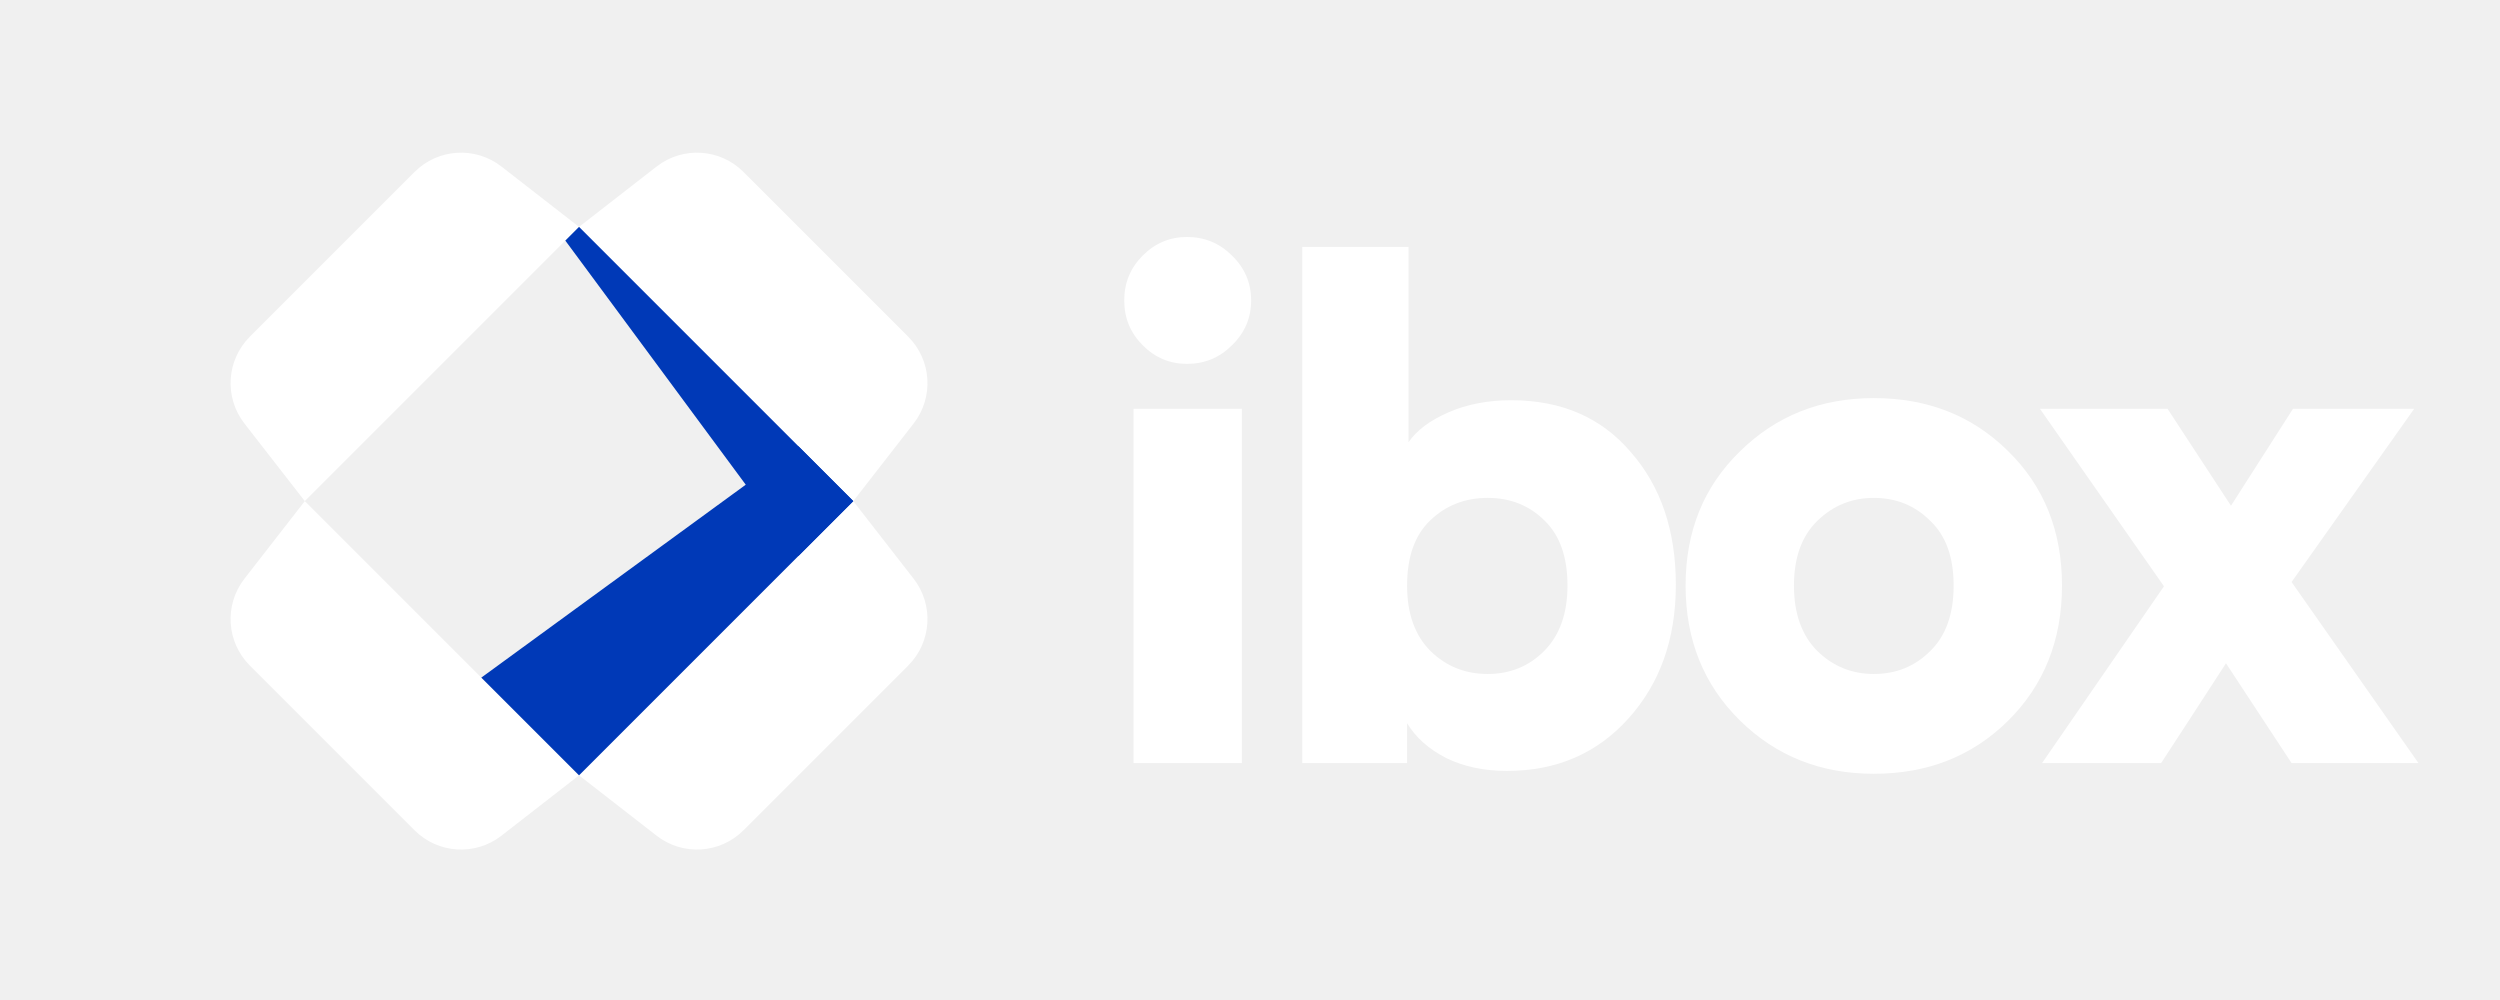
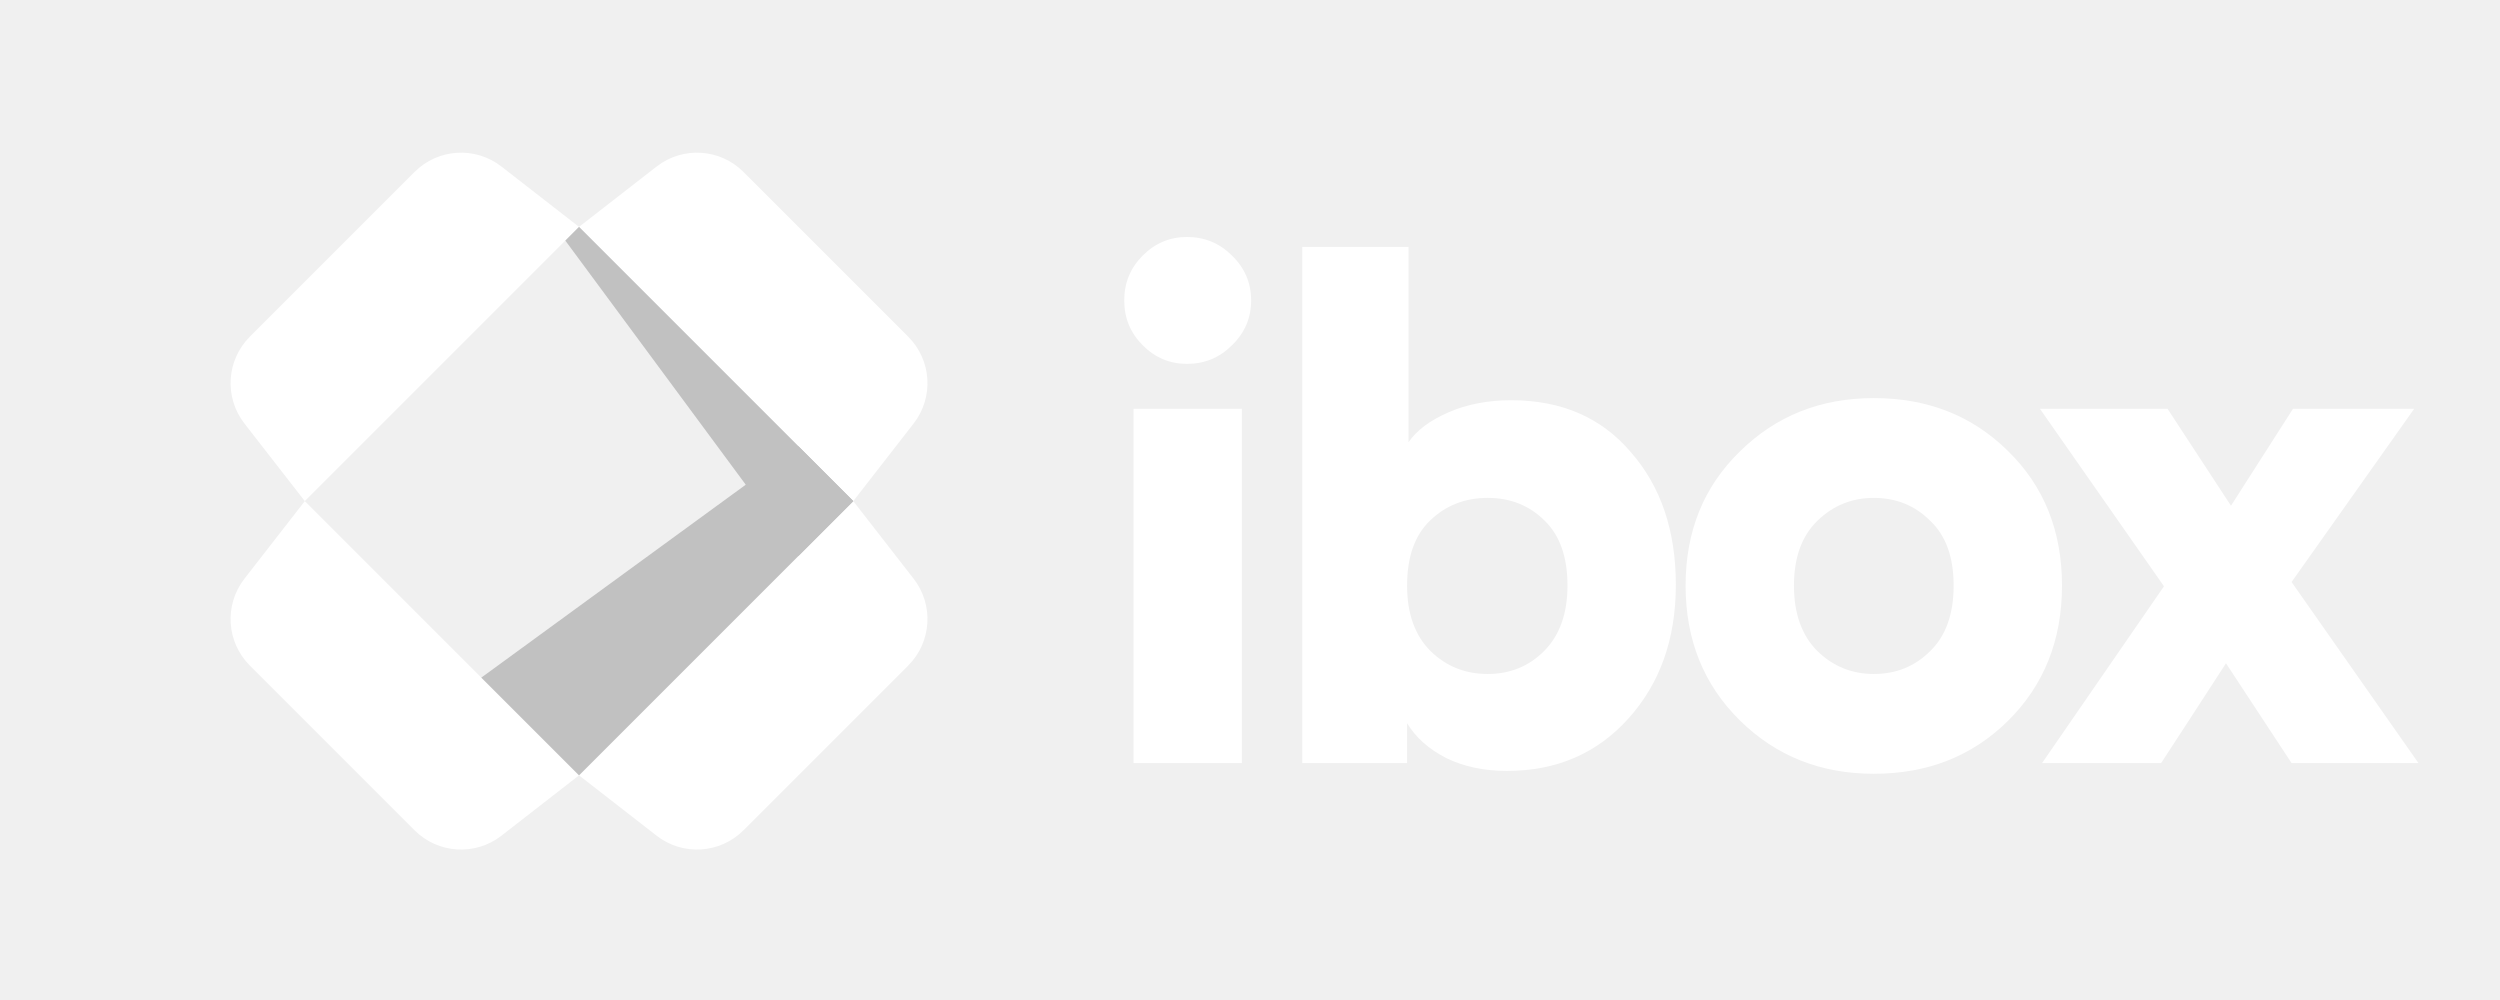
<svg xmlns="http://www.w3.org/2000/svg" width="1000" height="400" viewBox="0 0 1000 400" fill="none">
  <path d="M262.661 66.606C273.123 58.468 288.008 59.395 297.38 68.767L363.293 134.68C372.665 144.052 373.592 158.936 365.454 169.399L341.306 200.447L231.613 90.754L262.661 66.606Z" fill="white" />
  <path d="M97.771 169.399C89.634 158.936 90.561 144.052 99.933 134.68L165.846 68.767C175.218 59.395 190.102 58.468 200.564 66.605L231.613 90.754L121.92 200.447L97.771 169.399Z" fill="white" />
  <path d="M200.564 334.288C190.102 342.425 175.218 341.499 165.845 332.127L99.933 266.214C90.56 256.842 89.634 241.957 97.771 231.495L121.92 200.447L231.612 310.14L200.564 334.288Z" fill="white" />
  <path d="M365.454 231.495C373.591 241.957 372.664 256.842 363.292 266.214L297.379 332.127C288.007 341.499 273.123 342.426 262.661 334.288L231.612 310.14L341.305 200.447L365.454 231.495Z" fill="white" />
-   <path d="M319.367 178.508L341.305 200.447L231.613 310.14L192.521 271.048L319.367 178.508Z" fill="#0039B7" />
-   <path d="M231.613 90.754L341.306 200.447L319.367 222.385L226.128 96.239L231.613 90.754Z" fill="#0039B7" />
+   <path d="M319.367 178.508L341.305 200.447L231.613 310.14L192.521 271.048L319.367 178.508Z" fill="#C1C1C1" />
+   <path d="M231.613 90.754L341.306 200.447L319.367 222.385L226.128 96.239L231.613 90.754Z" fill="#C1C1C1" />
  <path d="M816.825 305.234L865.586 234.516L815.97 163.514H867.012L892.39 202.294L917.199 163.514H965.674L916.628 232.806C948.375 278.049 965.294 302.192 967.385 305.234H916.628L890.394 265.313C887.543 269.685 882.98 276.719 876.707 286.414C870.434 296.109 866.347 302.382 864.446 305.234H816.825Z" fill="white" />
-   <path d="M749.517 269.59C758.452 269.59 765.961 266.548 772.044 260.465C778.318 254.382 781.454 245.637 781.454 234.231C781.454 222.825 778.318 214.176 772.044 208.283C765.961 202.199 758.452 199.158 749.517 199.158C740.773 199.158 733.264 202.199 726.99 208.283C720.717 214.366 717.581 223.015 717.581 234.231C717.581 245.447 720.717 254.192 726.99 260.465C733.264 266.548 740.773 269.59 749.517 269.59ZM749.517 159.237C770.999 159.237 788.868 166.27 803.126 180.338C817.574 194.405 824.797 212.37 824.797 234.231C824.797 256.093 817.574 274.152 803.126 288.41C788.868 302.477 770.999 309.511 749.517 309.511C728.226 309.511 710.357 302.382 695.909 288.125C681.461 273.867 674.238 255.903 674.238 234.231C674.238 212.56 681.461 194.69 695.909 180.623C710.357 166.365 728.226 159.237 749.517 159.237Z" fill="white" />
+   <path d="M749.517 269.59C758.452 269.59 765.961 266.548 772.044 260.465C778.318 254.382 781.454 245.637 781.454 234.231C781.454 222.825 778.318 214.176 772.044 208.282C765.961 202.199 758.452 199.158 749.517 199.158C740.773 199.158 733.264 202.199 726.99 208.282C720.717 214.366 717.581 223.015 717.581 234.231C717.581 245.447 720.717 254.192 726.99 260.465C733.264 266.548 740.773 269.59 749.517 269.59ZM749.517 159.236C770.999 159.236 788.868 166.27 803.126 180.338C817.574 194.405 824.797 212.37 824.797 234.231C824.797 256.093 817.574 274.152 803.126 288.41C788.868 302.477 770.999 309.511 749.517 309.511C728.226 309.511 710.357 302.382 695.909 288.125C681.461 273.867 674.238 255.903 674.238 234.231C674.238 212.56 681.461 194.69 695.909 180.623C710.357 166.365 728.226 159.236 749.517 159.236Z" fill="white" />
  <path d="M562.834 305.234H520.917V98.784H563.404V176.916C566.636 172.163 571.959 168.171 579.372 164.939C586.786 161.708 595.151 160.092 604.466 160.092C624.616 160.092 640.585 167.031 652.371 180.908C664.348 194.595 670.336 212.275 670.336 233.946C670.336 255.618 663.967 273.487 651.231 287.554C638.684 301.432 622.525 308.37 602.755 308.37C593.63 308.37 585.551 306.66 578.517 303.238C571.483 299.626 566.256 294.968 562.834 289.265V305.234ZM626.993 234.231C626.993 222.825 623.951 214.176 617.868 208.282C611.785 202.199 604.181 199.158 595.056 199.158C585.931 199.158 578.232 202.199 571.959 208.282C565.875 214.176 562.834 222.825 562.834 234.231C562.834 245.447 565.97 254.192 572.244 260.465C578.517 266.548 586.121 269.59 595.056 269.59C603.991 269.59 611.5 266.548 617.583 260.465C623.856 254.192 626.993 245.447 626.993 234.231Z" fill="white" />
  <path d="M496.745 305.234H453.402V163.514H496.745V305.234ZM457.109 138.135C452.166 133.193 449.695 127.205 449.695 120.171C449.695 113.137 452.166 107.149 457.109 102.206C462.051 97.264 467.944 94.792 474.788 94.792C481.822 94.792 487.81 97.264 492.753 102.206C497.885 107.149 500.452 113.137 500.452 120.171C500.452 127.205 497.885 133.193 492.753 138.135C487.81 143.078 481.822 145.549 474.788 145.549C467.944 145.549 462.051 143.078 457.109 138.135Z" fill="white" />
</svg>
